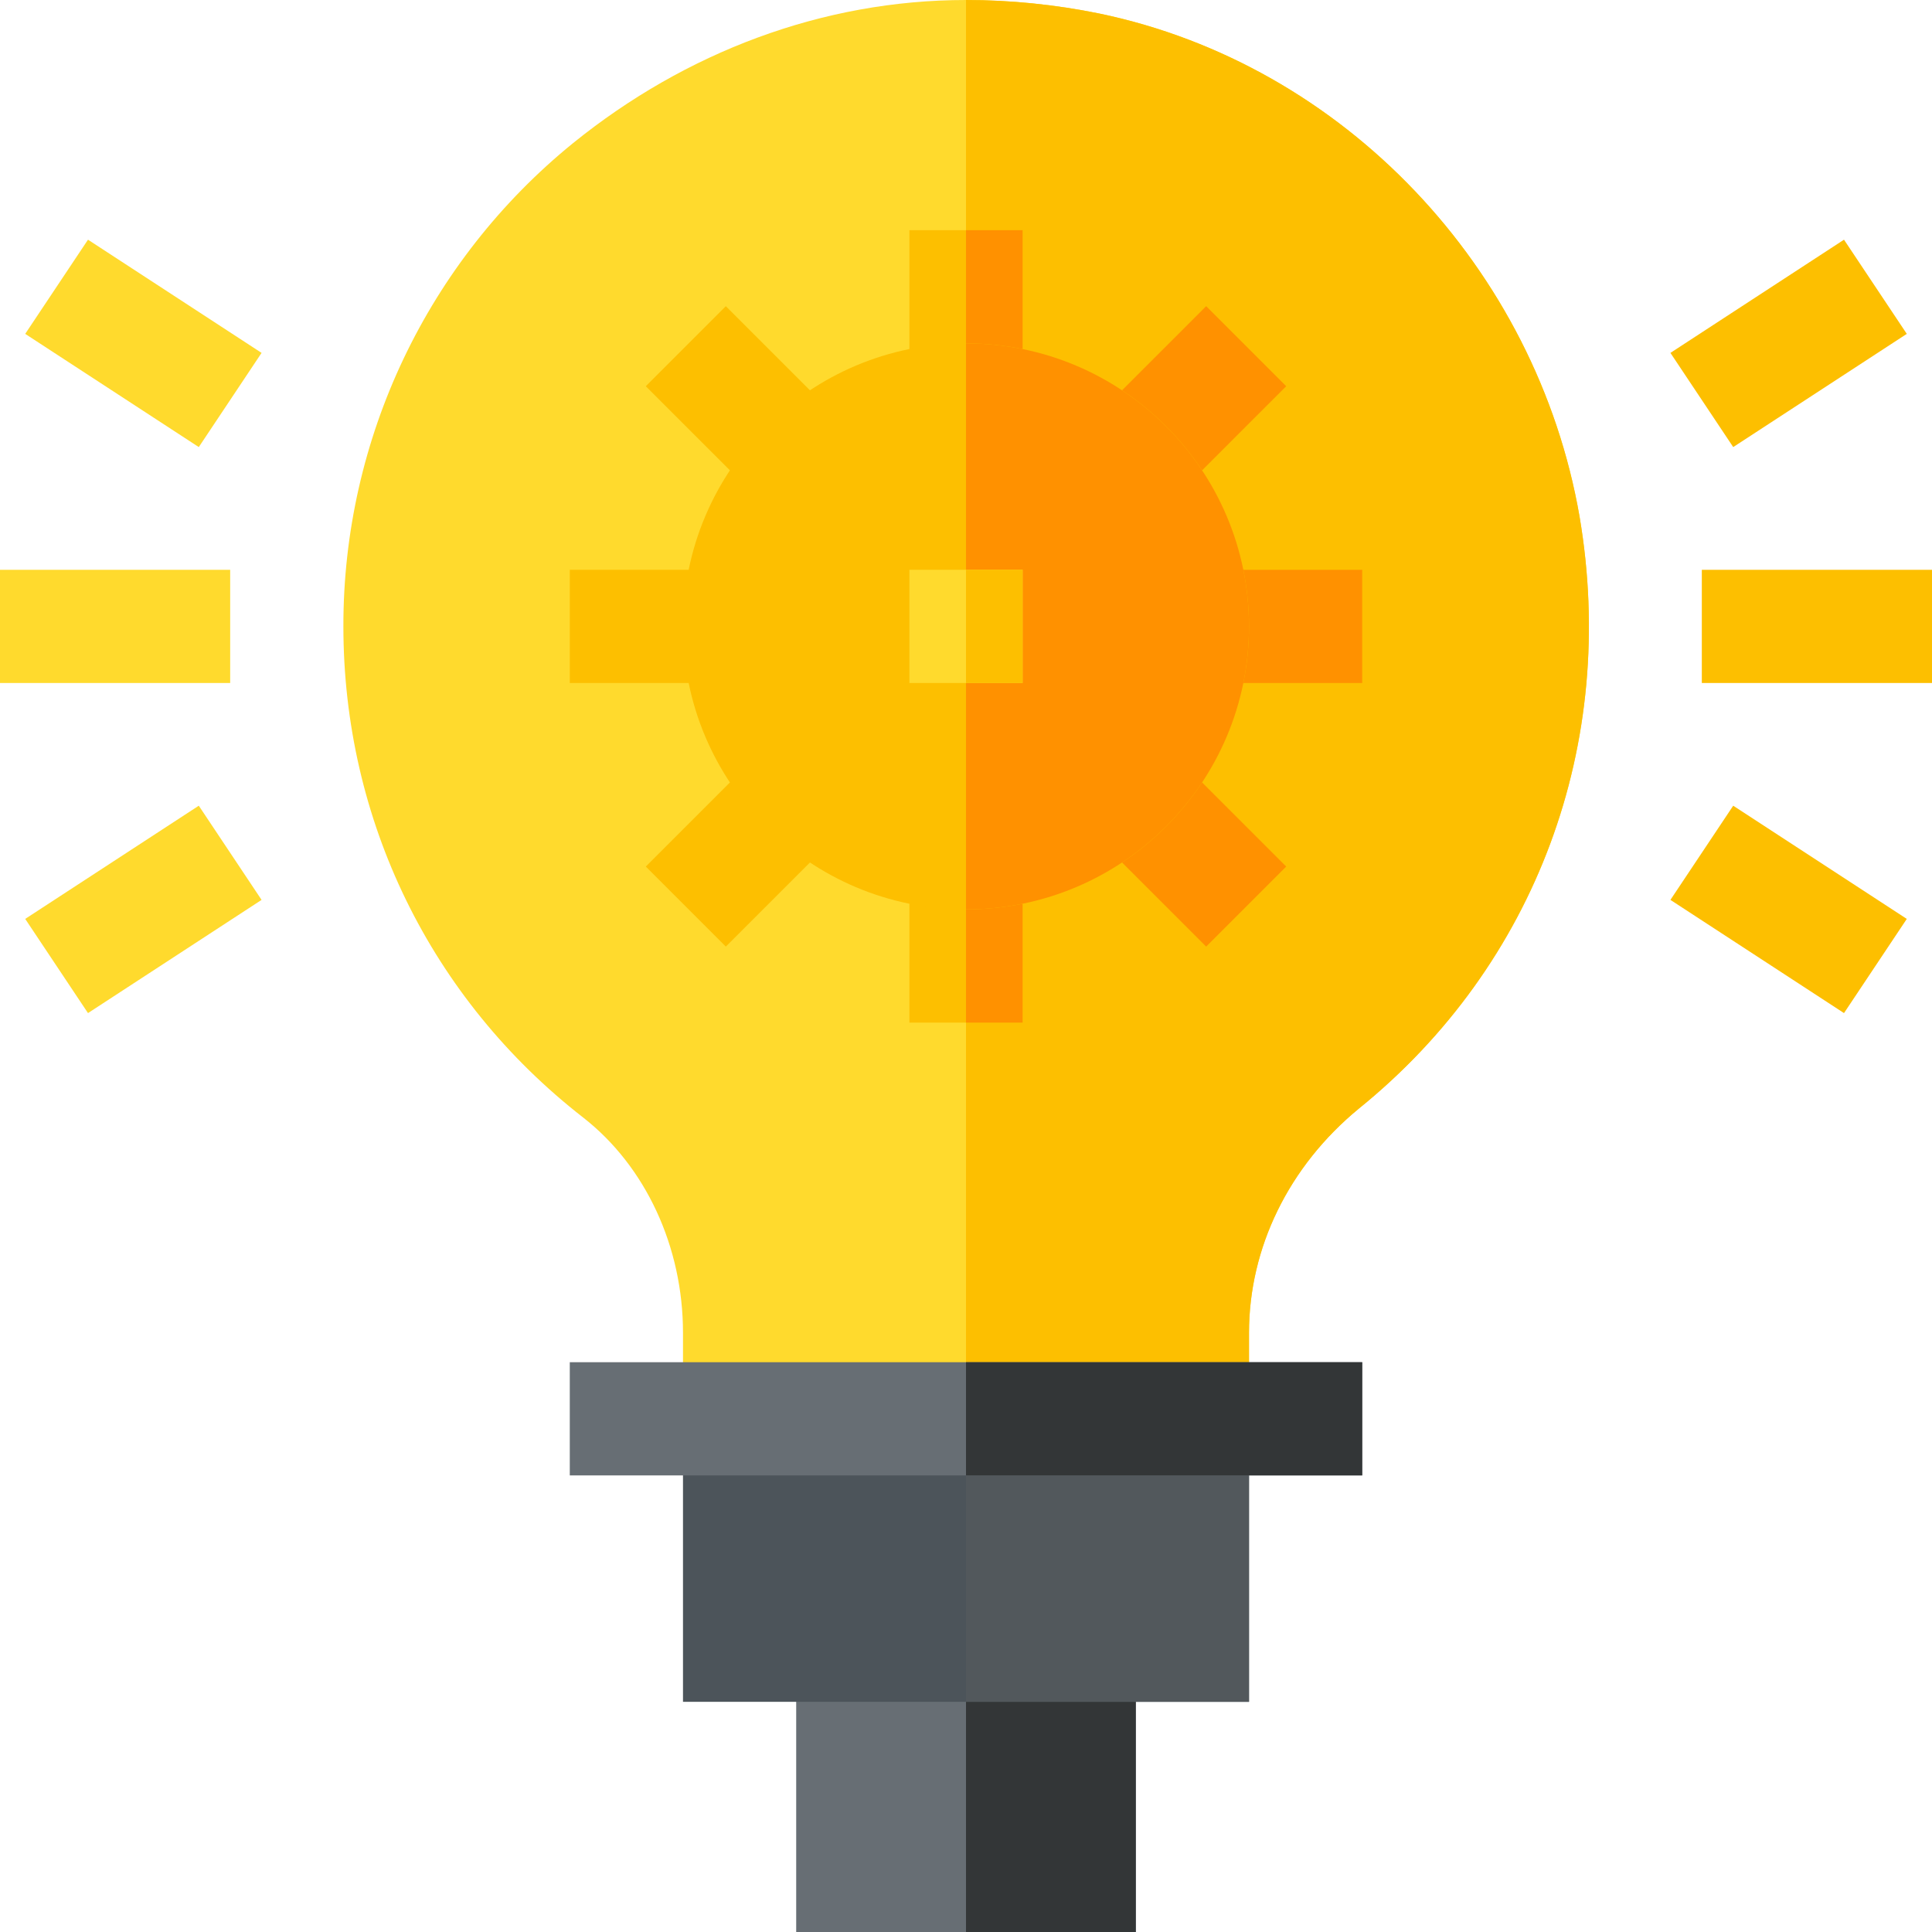
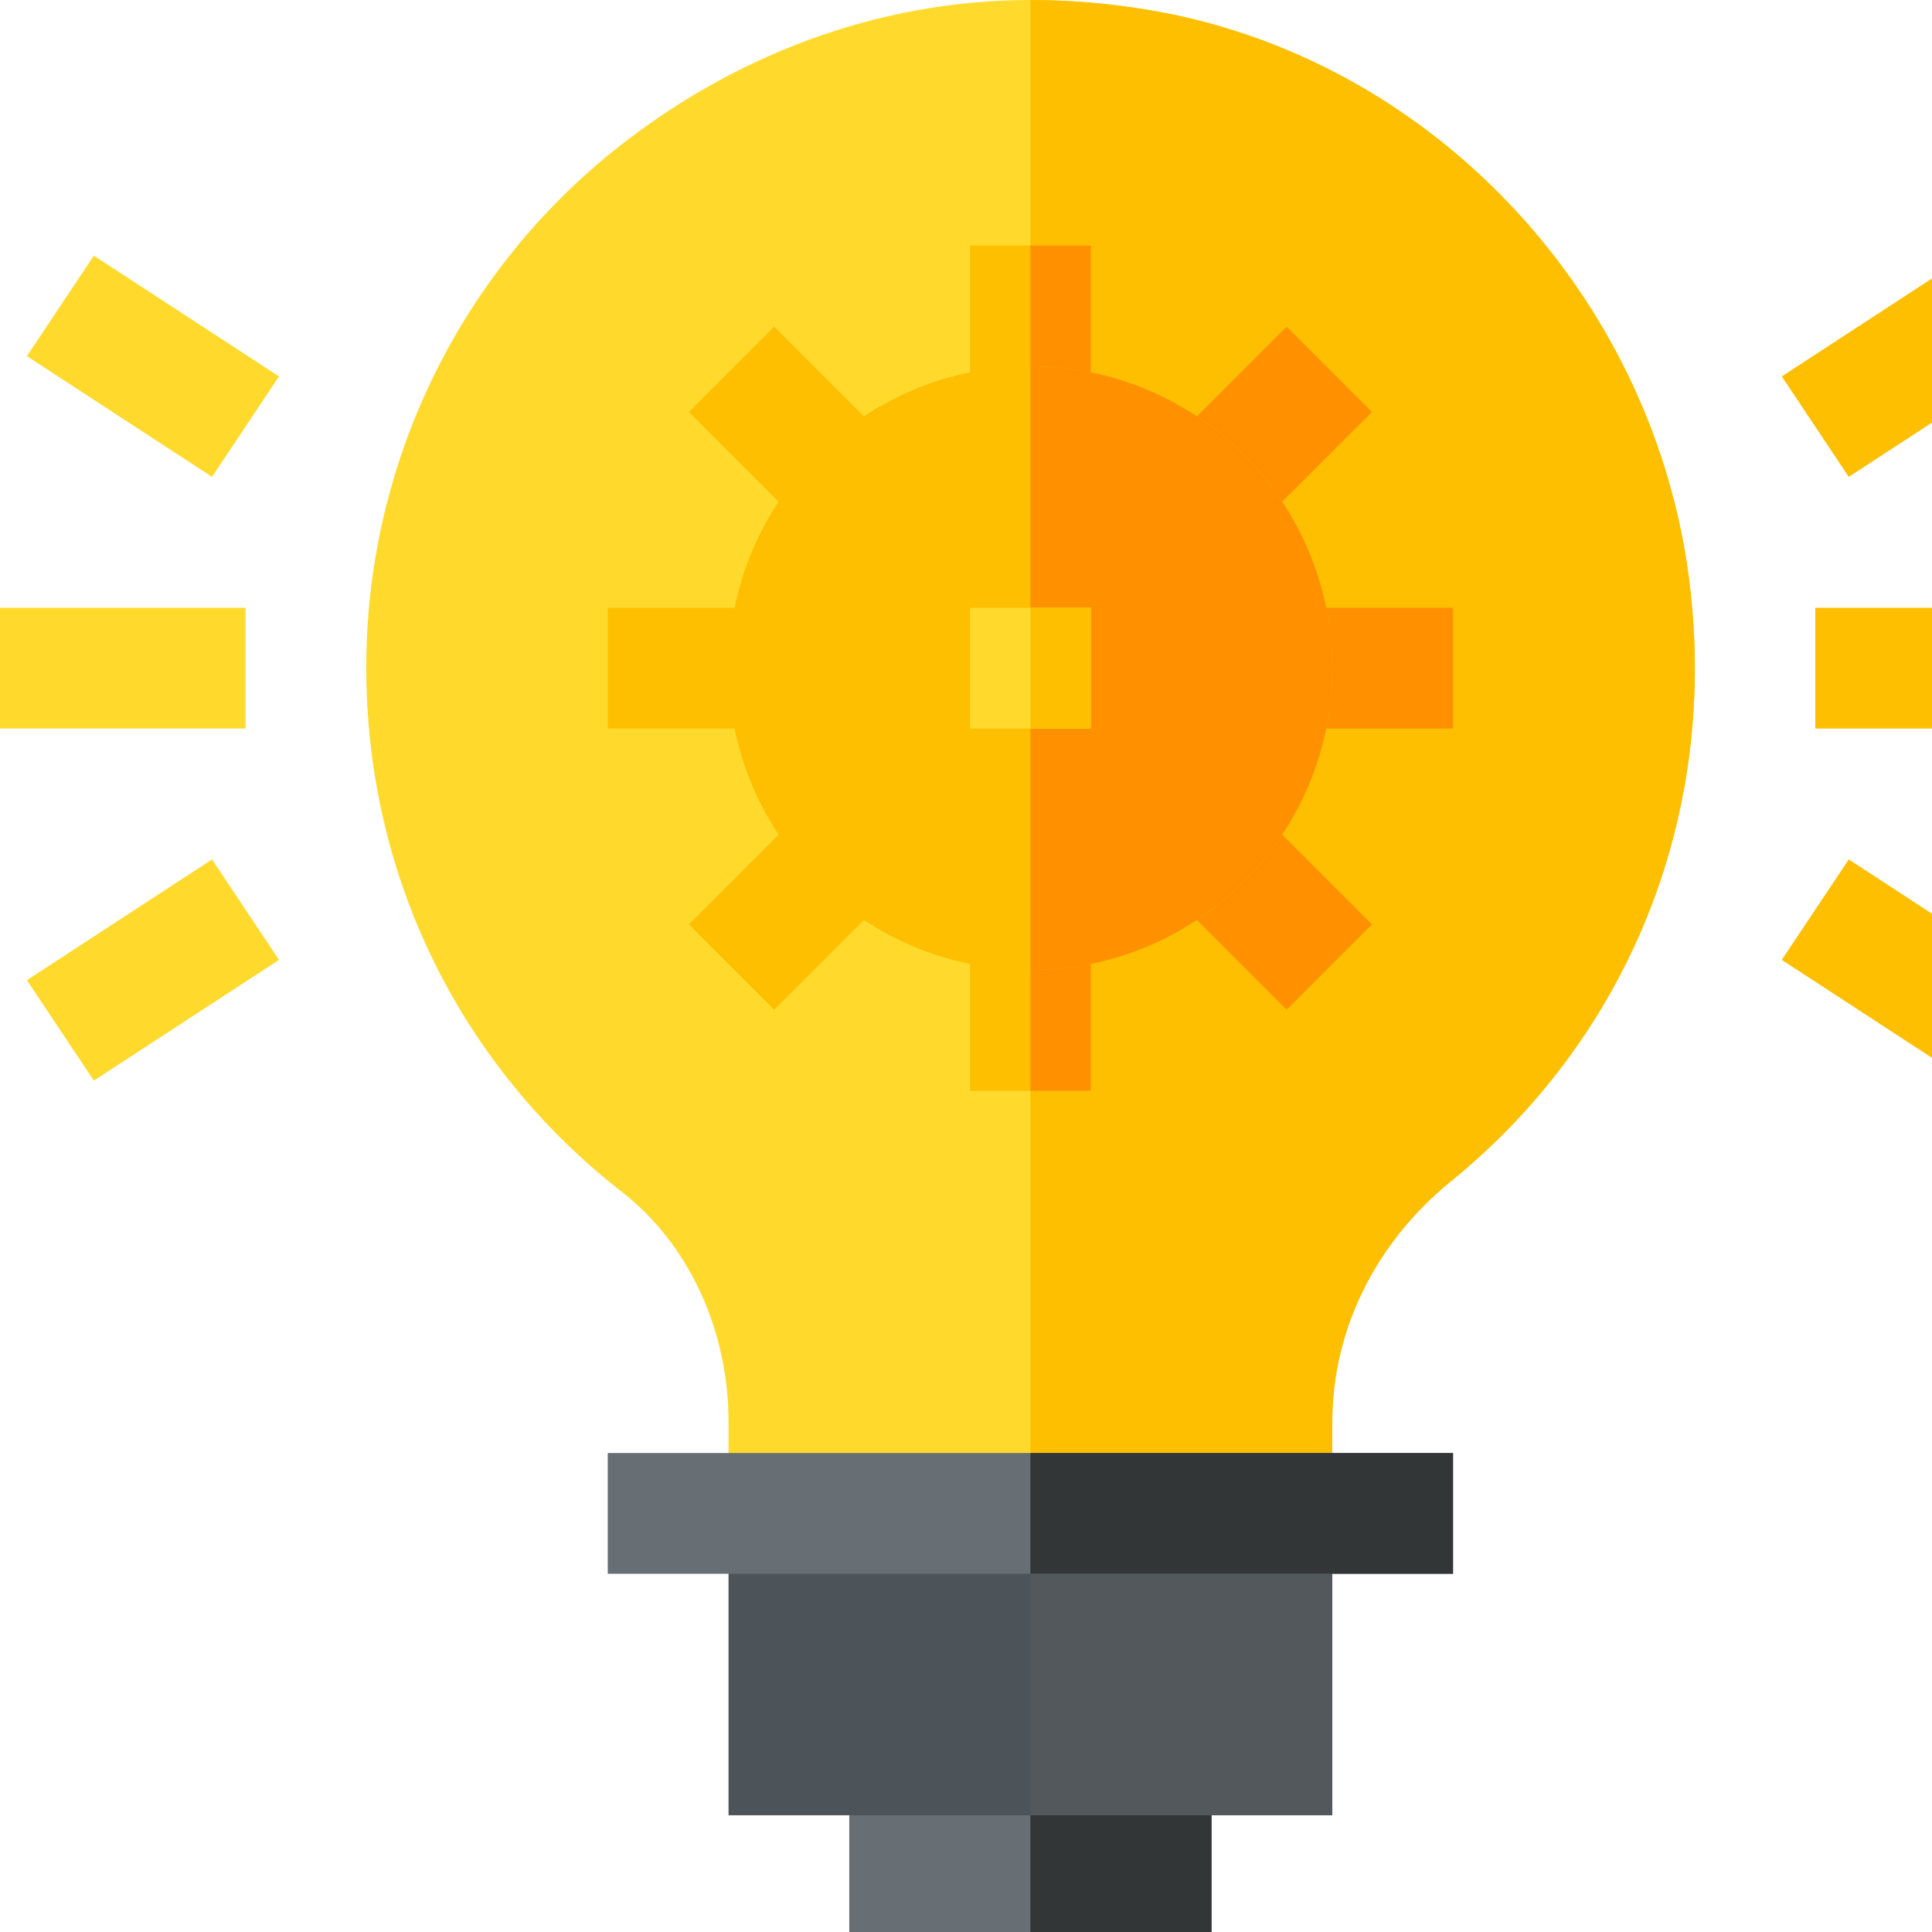
- <svg xmlns="http://www.w3.org/2000/svg" width="64" height="64">
+ <svg xmlns="http://www.w3.org/2000/svg" width="60" height="60">
  <g fill="none">
    <path fill="#676E74" d="M26.375 52.625h11.25V64h-11.25z" />
    <path fill="#333637" d="M32 52.625h5.625V64H32z" />
    <path fill="#4C545A" d="M22.625 47h18.75v9.375h-18.75z" />
    <path fill="#52585C" d="M32 47h9.375v9.375H32z" />
    <path fill="#FFDA2D" d="M45.012 36.725c-2.325 1.913-3.637 4.612-3.637 7.425V47h-18.75v-2.85c0-2.85-1.238-5.512-3.3-7.125-5.062-3.938-7.95-9.862-7.95-16.275a20.585 20.585 0 017.613-16.013C22.7 1.737 27.238 0 32 0c1.462 0 2.962.15 4.425.45 8.1 1.688 14.475 8.45 15.9 16.663 1.275 7.5-1.425 14.85-7.313 19.612z" />
    <path fill="#FDBF00" d="M45.012 36.725c-2.325 1.913-3.637 4.612-3.637 7.425V47H32V0c1.462 0 2.962.15 4.425.45 8.1 1.688 14.475 8.45 15.9 16.663 1.275 7.5-1.425 14.85-7.313 19.612z" />
    <path fill="#676E74" d="M18.875 45.125h26.25v3.75h-26.25z" />
    <path fill="#FF9100" d="M39.956 10.143l2.651 2.651-3.979 3.978-2.651-2.651z" />
    <path fill="#FDBF00" d="M25.372 24.727l2.651 2.651-3.979 3.979-2.651-2.651zM30.125 28.25h3.75v5.625h-3.75z" />
    <path fill="#FF9100" d="M38.628 24.727l3.979 3.979-2.651 2.651-3.979-3.979zM39.5 18.875h5.625v3.75H39.5z" />
    <path fill="#FDBF00" d="M24.044 10.143l3.979 3.979-2.651 2.65-3.979-3.978zM18.875 18.875H24.5v3.75h-5.625zM30.125 7.625h3.75v5.625h-3.75z" />
    <g fill="#FFDA2D">
      <path d="M0 18.875h7.625v3.75H0zM6.585 14.81l-5.75-3.75 2.08-3.12 5.75 3.75zM2.915 33.56l-2.08-3.12 5.75-3.75 2.08 3.12z" />
    </g>
    <path fill="#FDBF00" d="M56.375 18.875H64v3.75h-7.625zM61.085 33.56l-5.75-3.75 2.08-3.12 5.75 3.75zM57.415 14.81l-2.08-3.12 5.75-3.75 2.08 3.12z" />
    <path fill="#FF9100" d="M32 7.625h1.875v5.625H32zM32 28.25h1.875v5.625H32z" />
    <path fill="#333637" d="M32 45.125h13.125v3.75H32z" />
    <path fill="#FDBF00" d="M32 11.375c-5.175 0-9.375 4.2-9.375 9.375s4.2 9.375 9.375 9.375 9.375-4.2 9.375-9.375-4.2-9.375-9.375-9.375z" />
    <path fill="#FF9100" d="M32 30.125v-18.75c5.175 0 9.375 4.2 9.375 9.375s-4.2 9.375-9.375 9.375z" />
    <path fill="#FFDA2D" d="M30.125 18.875h3.75v3.75h-3.75z" />
    <path fill="#FDBF00" d="M32 18.875h1.875v3.75H32z" />
  </g>
</svg>
